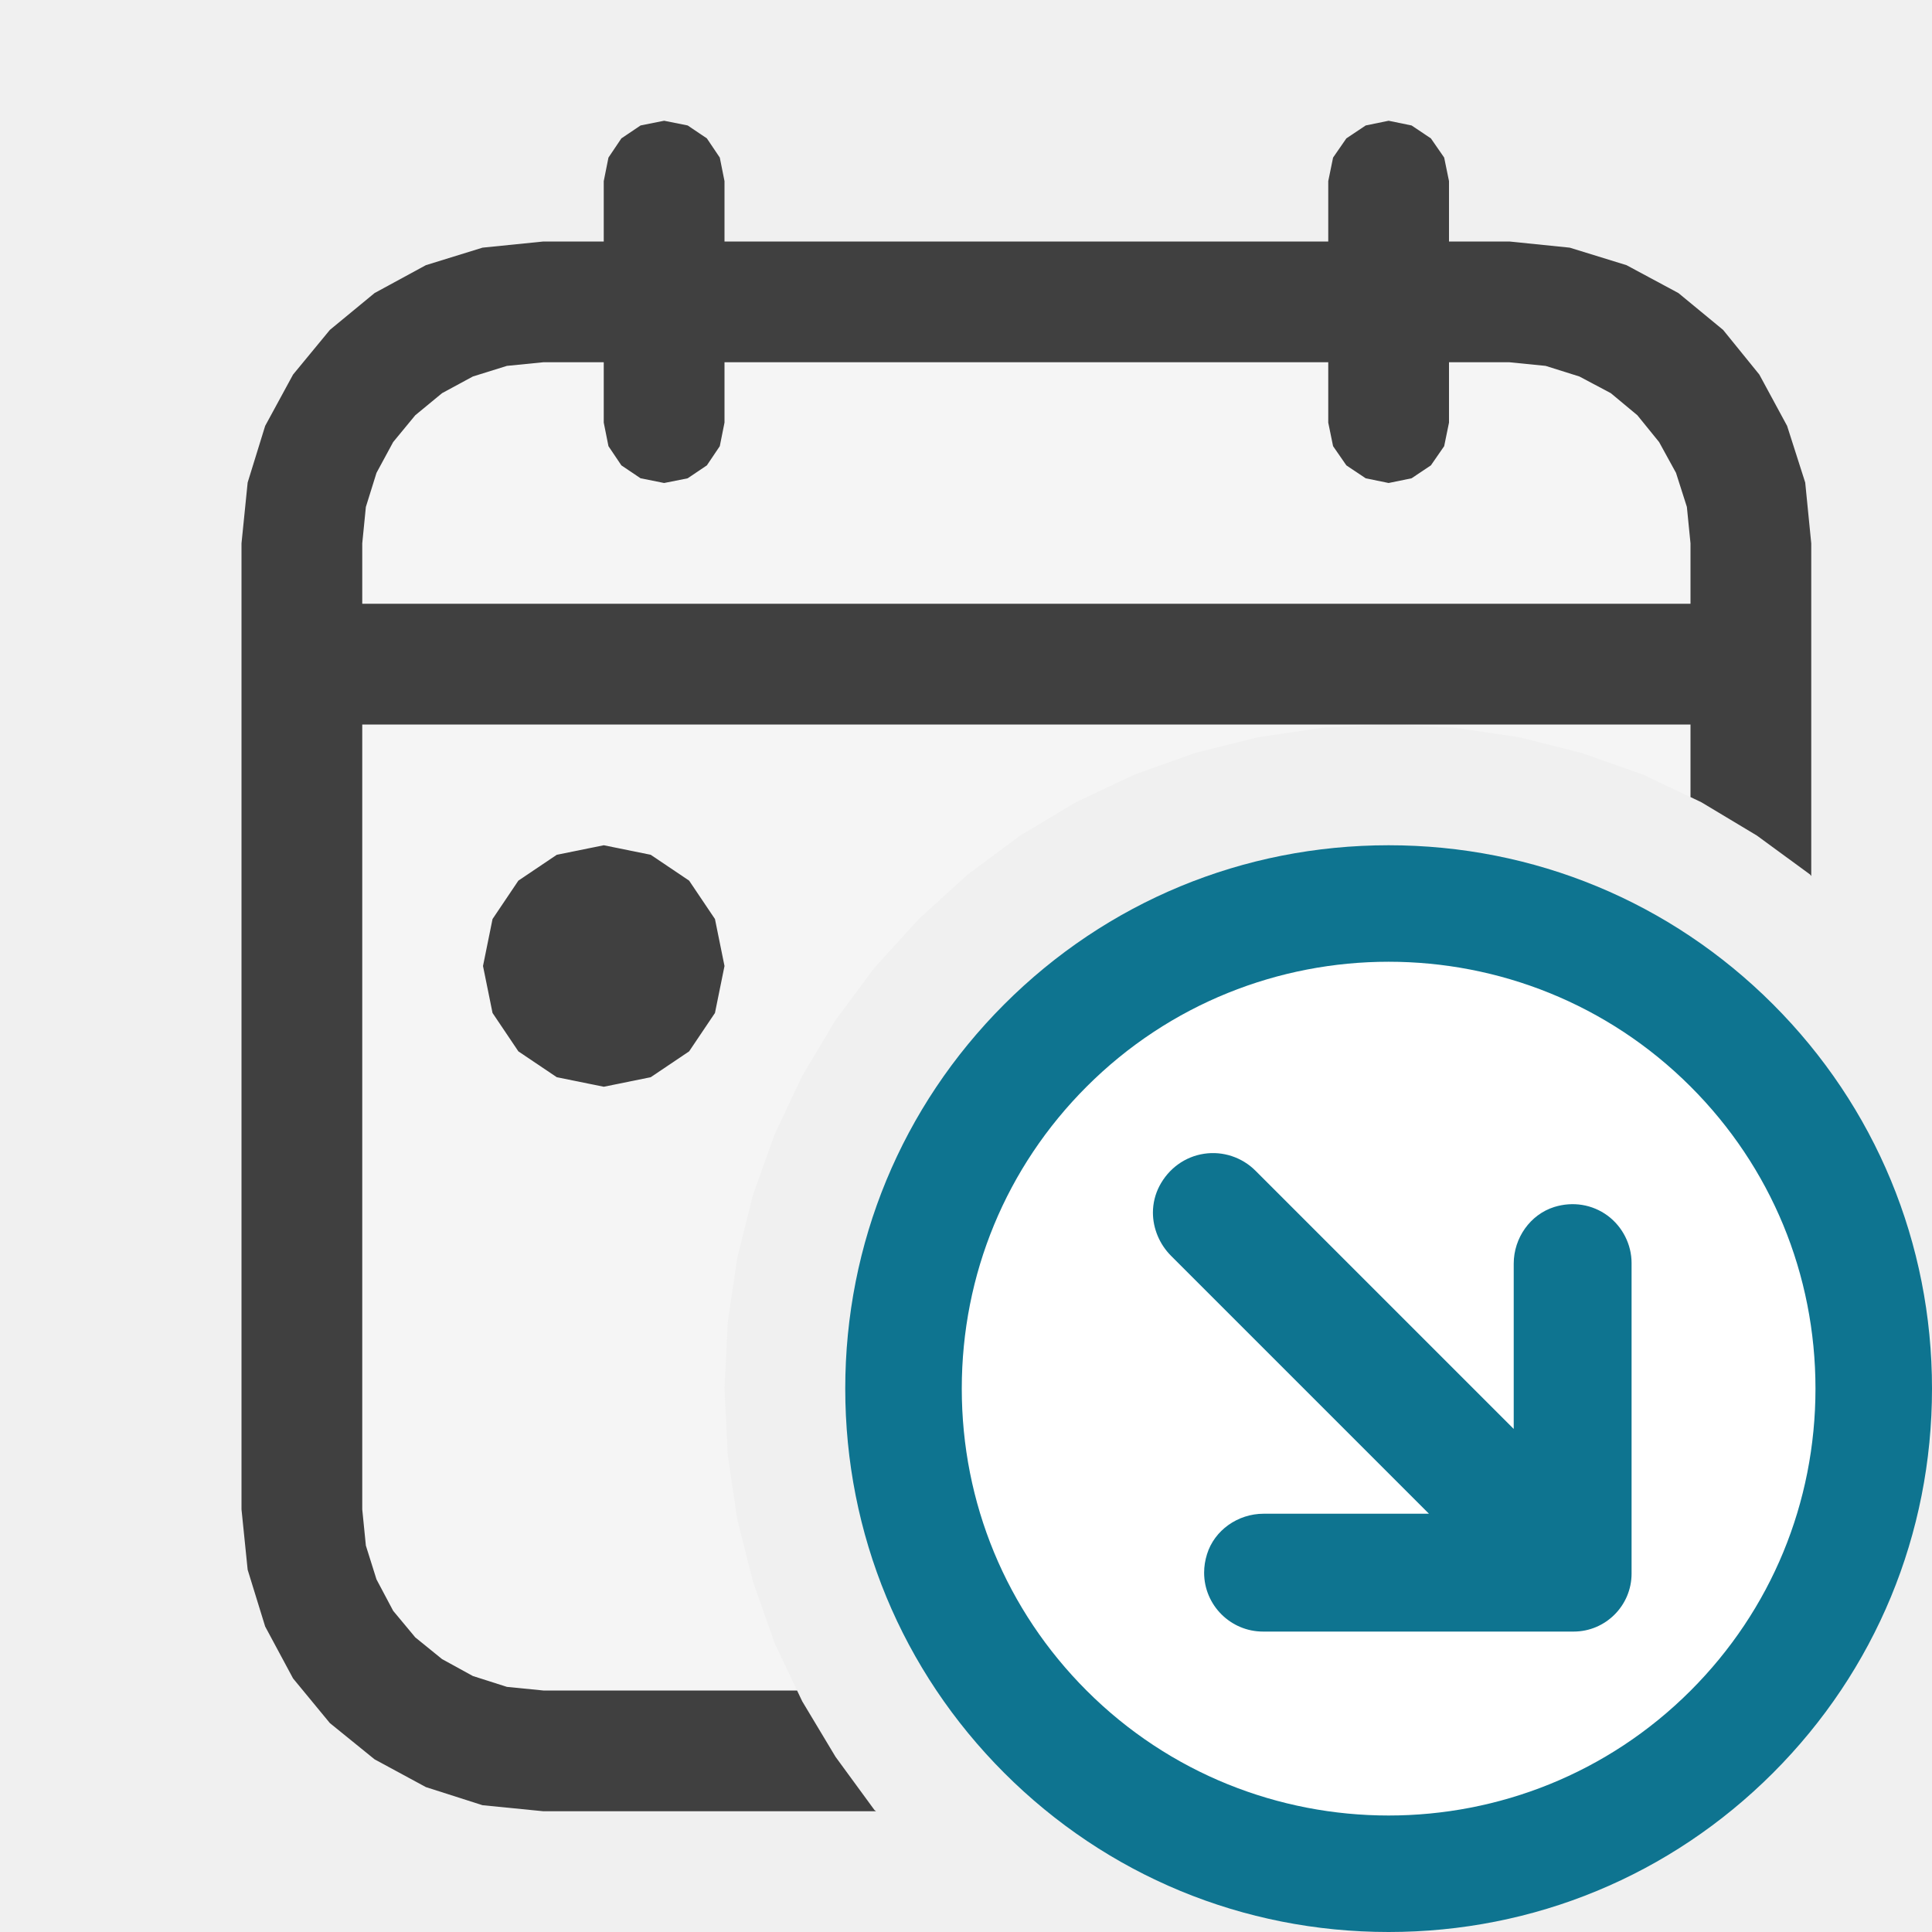
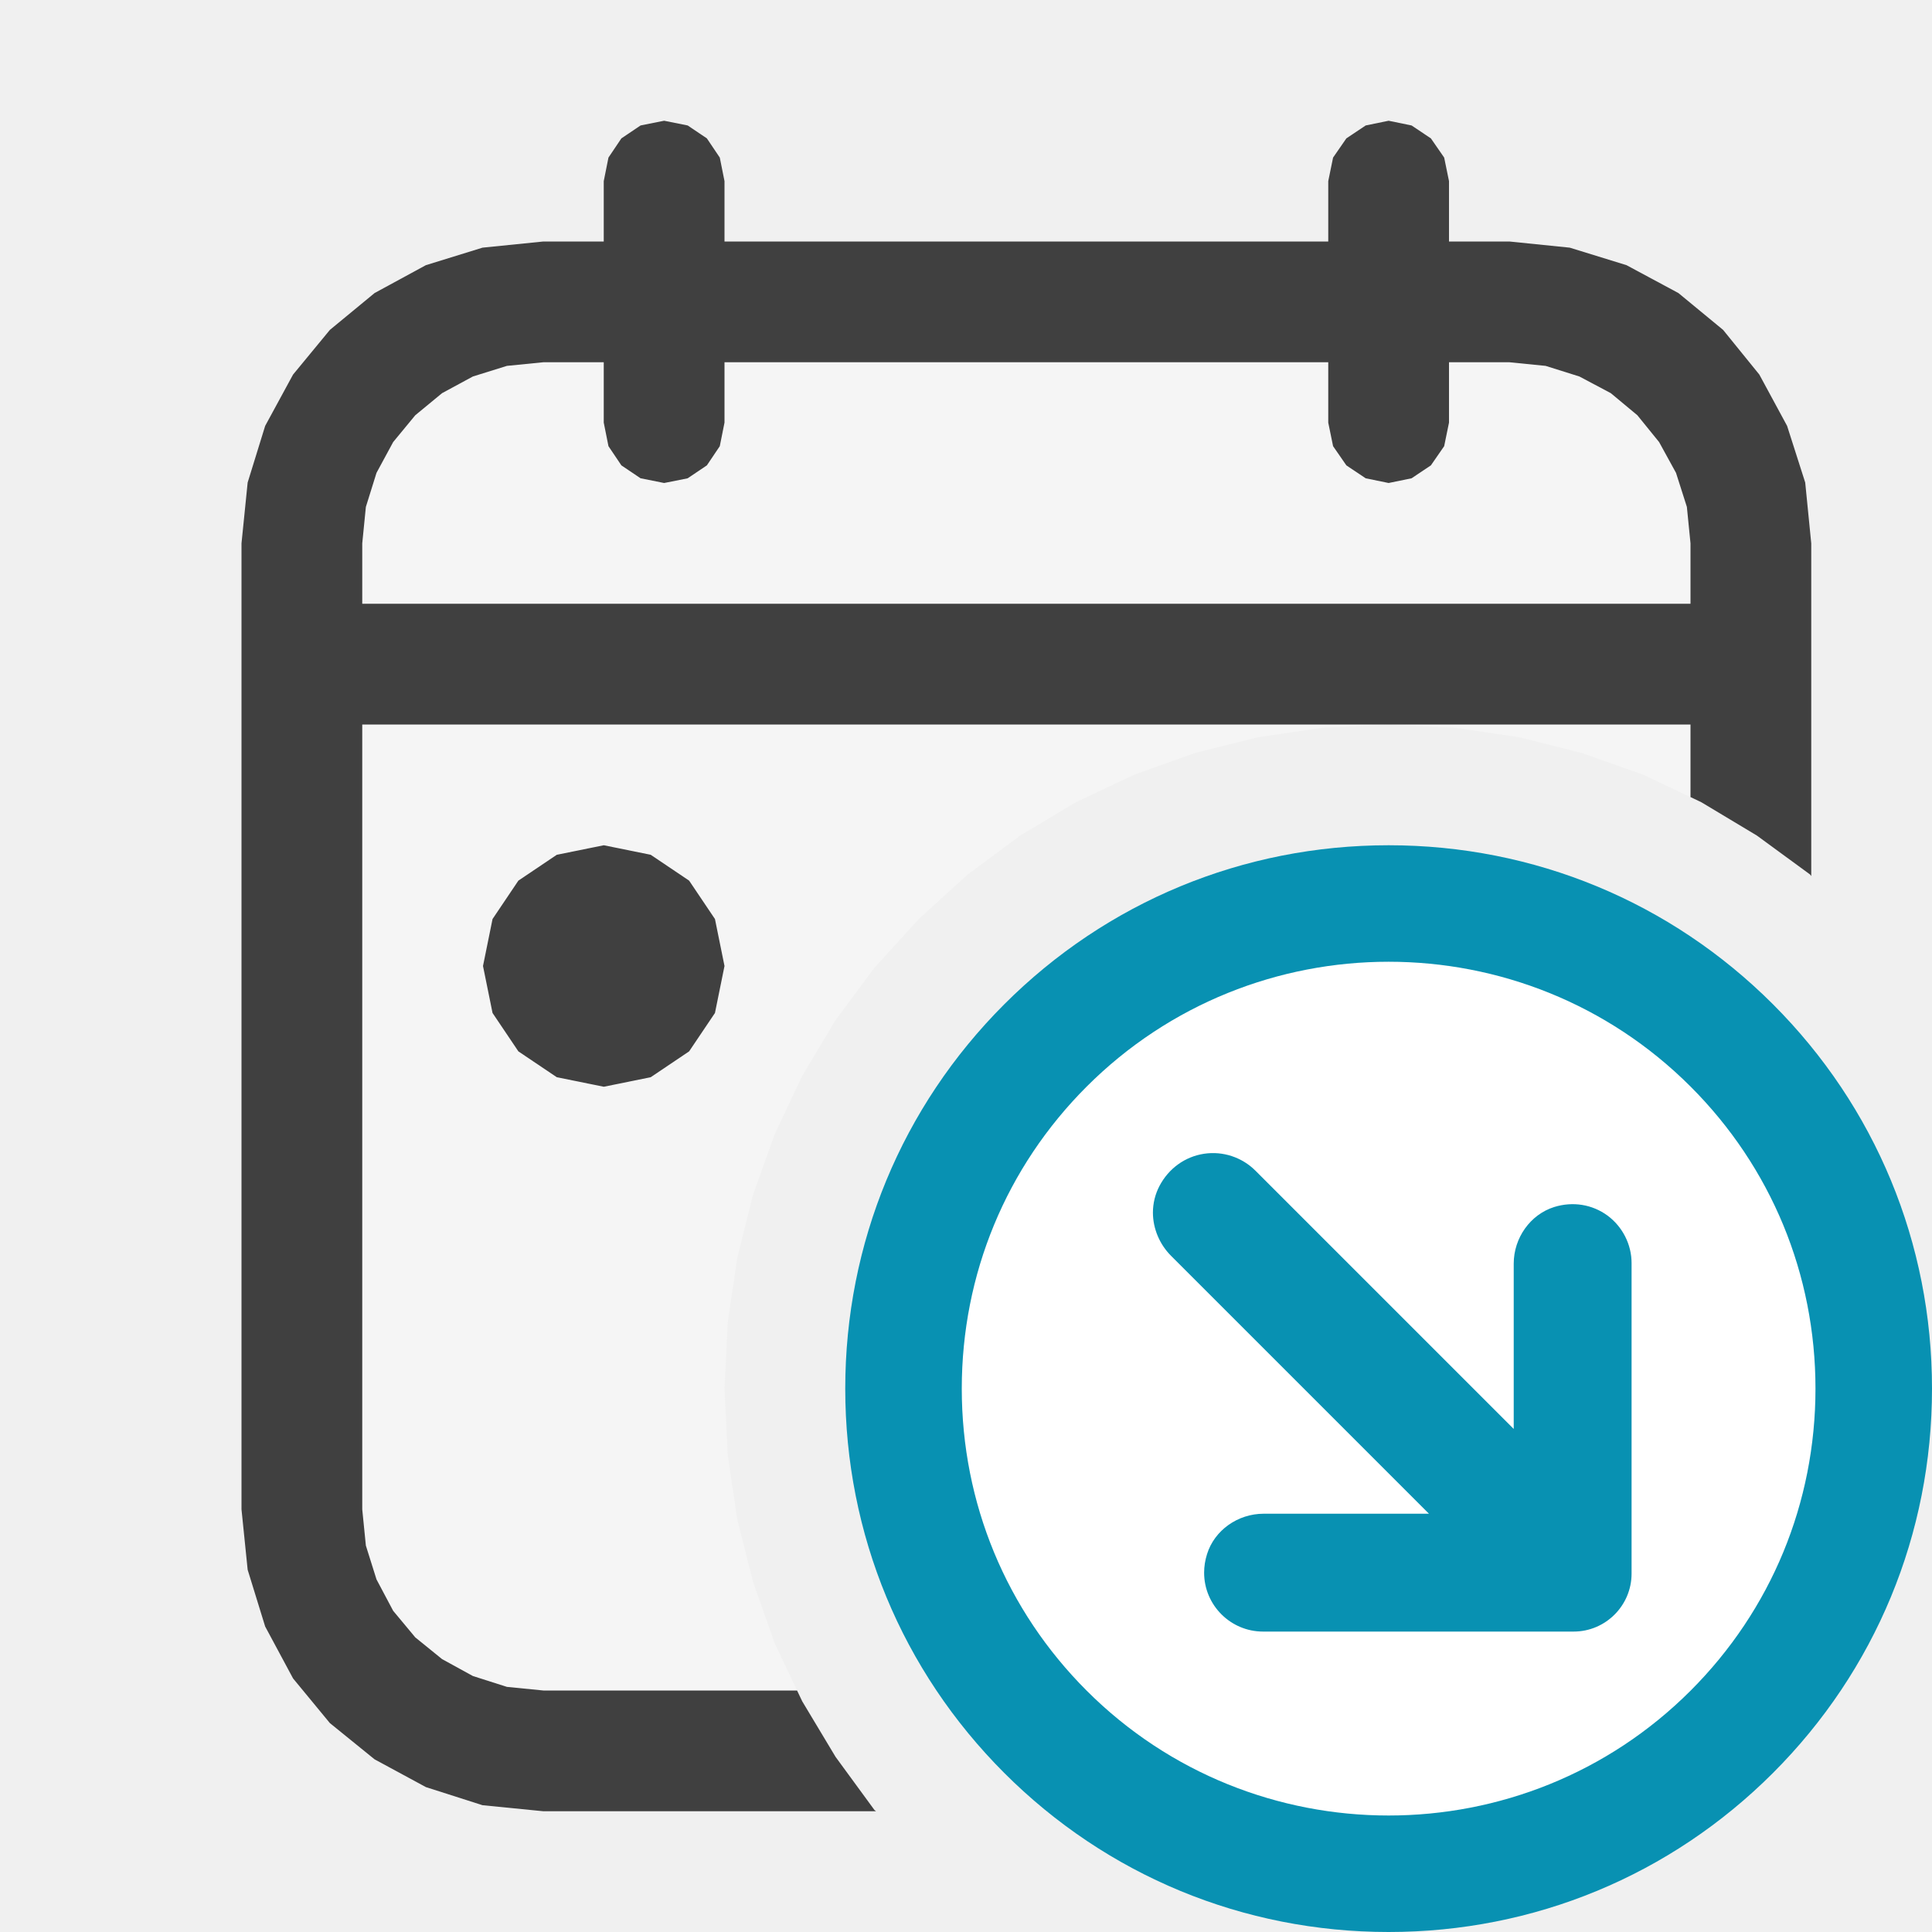
<svg xmlns="http://www.w3.org/2000/svg" version="1.1" id="Layer_1" x="0px" y="0px" width="16px" height="16px" viewBox="0 0 16 16" enable-background="new 0 0 16 16" xml:space="preserve">
  <g id="main">
    <g id="icon">
      <path d="M4.157,2.542L3.767,2.663L3.415,2.854L3.108,3.108L2.854,3.415L2.663,3.767L2.542,4.157L2.5,4.575L2.5,12.42L2.542,12.84L2.663,13.23L2.854,13.59L3.108,13.89L3.415,14.15L3.767,14.34L4.157,14.46L4.575,14.5L6.889,14.5L6.644,14.09L6.416,13.61L6.236,13.1L6.105,12.58L6.027,12.05L6,11.5L6.027,10.95L6.105,10.42L6.236,9.896L6.416,9.392L6.644,8.909L6.92,8.448L7.242,8.014L7.61,7.61L8.014,7.242L8.448,6.92L8.909,6.644L9.392,6.416L9.896,6.236L10.42,6.105L10.95,6.027L11.5,6L12.05,6.027L12.58,6.105L13.1,6.236L13.61,6.416L14.09,6.644L14.55,6.92L14.6,6.956L14.6,4.575L14.56,4.157L14.44,3.767L14.25,3.415L13.99,3.108L13.69,2.854L13.33,2.663L12.94,2.542L12.52,2.5L4.575,2.5zz" fill="#F5F5F5" />
      <path d="M3.996,2.051L3.527,2.196L3.102,2.427L2.732,2.732L2.427,3.102L2.196,3.527L2.051,3.996L2,4.5L2,12.5L2.051,13L2.196,13.47L2.427,13.9L2.732,14.27L3.102,14.57L3.527,14.8L3.996,14.95L4.5,15L7.255,15L7.242,14.99L6.92,14.55L6.644,14.09L6.601,14L4.5,14L4.198,13.97L3.916,13.88L3.661,13.74L3.439,13.56L3.256,13.34L3.118,13.08L3.03,12.8L3,12.5L3,6L11.5,6L14,6L14,6.601L14.09,6.644L14.55,6.92L14.99,7.242L15,7.255L15,4.5L14.95,3.996L14.8,3.527L14.57,3.102L14.27,2.732L13.9,2.427L13.47,2.196L13,2.051L12.5,2L4.5,2zM12.5,3L12.8,3.03L13.08,3.118L13.34,3.256L13.56,3.439L13.74,3.661L13.88,3.916L13.97,4.198L14,4.5L14,5L3,5L3,4.5L3.03,4.198L3.118,3.916L3.256,3.661L3.439,3.439L3.661,3.256L3.916,3.118L4.198,3.03L4.5,3zz" fill="#404040" />
      <path d="M5.305,1.039L5.146,1.146L5.039,1.305L5,1.5L5,3.5L5.039,3.695L5.146,3.854L5.305,3.961L5.5,4L5.695,3.961L5.854,3.854L5.961,3.695L6,3.5L6,1.5L5.961,1.305L5.854,1.146L5.695,1.039L5.5,1zM11.31,1.039L11.15,1.146L11.04,1.305L11,1.5L11,3.5L11.04,3.695L11.15,3.854L11.31,3.961L11.5,4L11.69,3.961L11.85,3.854L11.96,3.695L12,3.5L12,1.5L11.96,1.305L11.85,1.146L11.69,1.039L11.5,1zz" fill="#404040" />
      <path d="M4.611,7.079L4.293,7.293L4.079,7.611L4,8L4.079,8.389L4.293,8.707L4.611,8.921L5,9L5.389,8.921L5.707,8.707L5.921,8.389L6,8L5.921,7.611L5.707,7.293L5.389,7.079L5,7zz" fill="#404040" />
    </g>
    <g id="overlay">
      <path d="M8.645,8.645c1.577,-1.577,4.134,-1.577,5.711,0s1.577,4.134,0,5.711s-4.134,1.577,-5.711,0S7.068,10.222,8.645,8.645z" id="b" fill="#FFFFFF" />
-       <path d="M7,11.5c0,-1.204,0.468,-2.334,1.317,-3.183C9.166,7.468,10.296,7,11.5,7s2.334,0.468,3.183,1.317C15.532,9.166,16,10.296,16,11.5s-0.468,2.334,-1.317,3.183C13.834,15.532,12.704,16,11.5,16s-2.334,-0.468,-3.183,-1.317C7.468,13.834,7,12.704,7,11.5zM15.035,11.5c0,-0.946,-0.367,-1.834,-1.034,-2.501c-1.379,-1.379,-3.623,-1.379,-5.002,0c-0.667,0.667,-1.034,1.555,-1.034,2.501s0.367,1.834,1.034,2.501c1.379,1.379,3.623,1.379,5.002,0C14.668,13.334,15.035,12.446,15.035,11.5z" id="c3" fill="#0E7490" />
-       <path d="M9.548,10.042c0,-0.077,0.019,-0.153,0.054,-0.22c0.076,-0.145,0.211,-0.243,0.369,-0.267c0.156,-0.024,0.315,0.029,0.426,0.14l2.139,2.139v-1.369c0,-0.214,0.138,-0.407,0.335,-0.469c0.154,-0.048,0.315,-0.022,0.442,0.071c0.124,0.092,0.199,0.239,0.199,0.393v2.572c0,0.264,-0.215,0.48,-0.48,0.48h-2.572c-0.269,0,-0.488,-0.219,-0.488,-0.488c0,-0.051,0.008,-0.102,0.024,-0.153c0.061,-0.197,0.254,-0.335,0.469,-0.335l1.369,0l-2.136,-2.136C9.603,10.305,9.548,10.174,9.548,10.042z" id="c3" fill="#0E7490" />
+       <path d="M7,11.5c0,-1.204,0.468,-2.334,1.317,-3.183C9.166,7.468,10.296,7,11.5,7s2.334,0.468,3.183,1.317C15.532,9.166,16,10.296,16,11.5s-0.468,2.334,-1.317,3.183C13.834,15.532,12.704,16,11.5,16s-2.334,-0.468,-3.183,-1.317C7.468,13.834,7,12.704,7,11.5zM15.035,11.5c0,-0.946,-0.367,-1.834,-1.034,-2.501c-1.379,-1.379,-3.623,-1.379,-5.002,0c-0.667,0.667,-1.034,1.555,-1.034,2.501s0.367,1.834,1.034,2.501c1.379,1.379,3.623,1.379,5.002,0C14.668,13.334,15.035,12.446,15.035,11.5z" id="c3" fill="#0891b2" />
+       <path d="M9.548,10.042c0,-0.077,0.019,-0.153,0.054,-0.22c0.076,-0.145,0.211,-0.243,0.369,-0.267c0.156,-0.024,0.315,0.029,0.426,0.14l2.139,2.139v-1.369c0,-0.214,0.138,-0.407,0.335,-0.469c0.154,-0.048,0.315,-0.022,0.442,0.071c0.124,0.092,0.199,0.239,0.199,0.393v2.572c0,0.264,-0.215,0.48,-0.48,0.48h-2.572c-0.269,0,-0.488,-0.219,-0.488,-0.488c0,-0.051,0.008,-0.102,0.024,-0.153c0.061,-0.197,0.254,-0.335,0.469,-0.335l1.369,0l-2.136,-2.136C9.603,10.305,9.548,10.174,9.548,10.042z" id="c3" fill="#0891b2" />
    </g>
  </g>
</svg>
